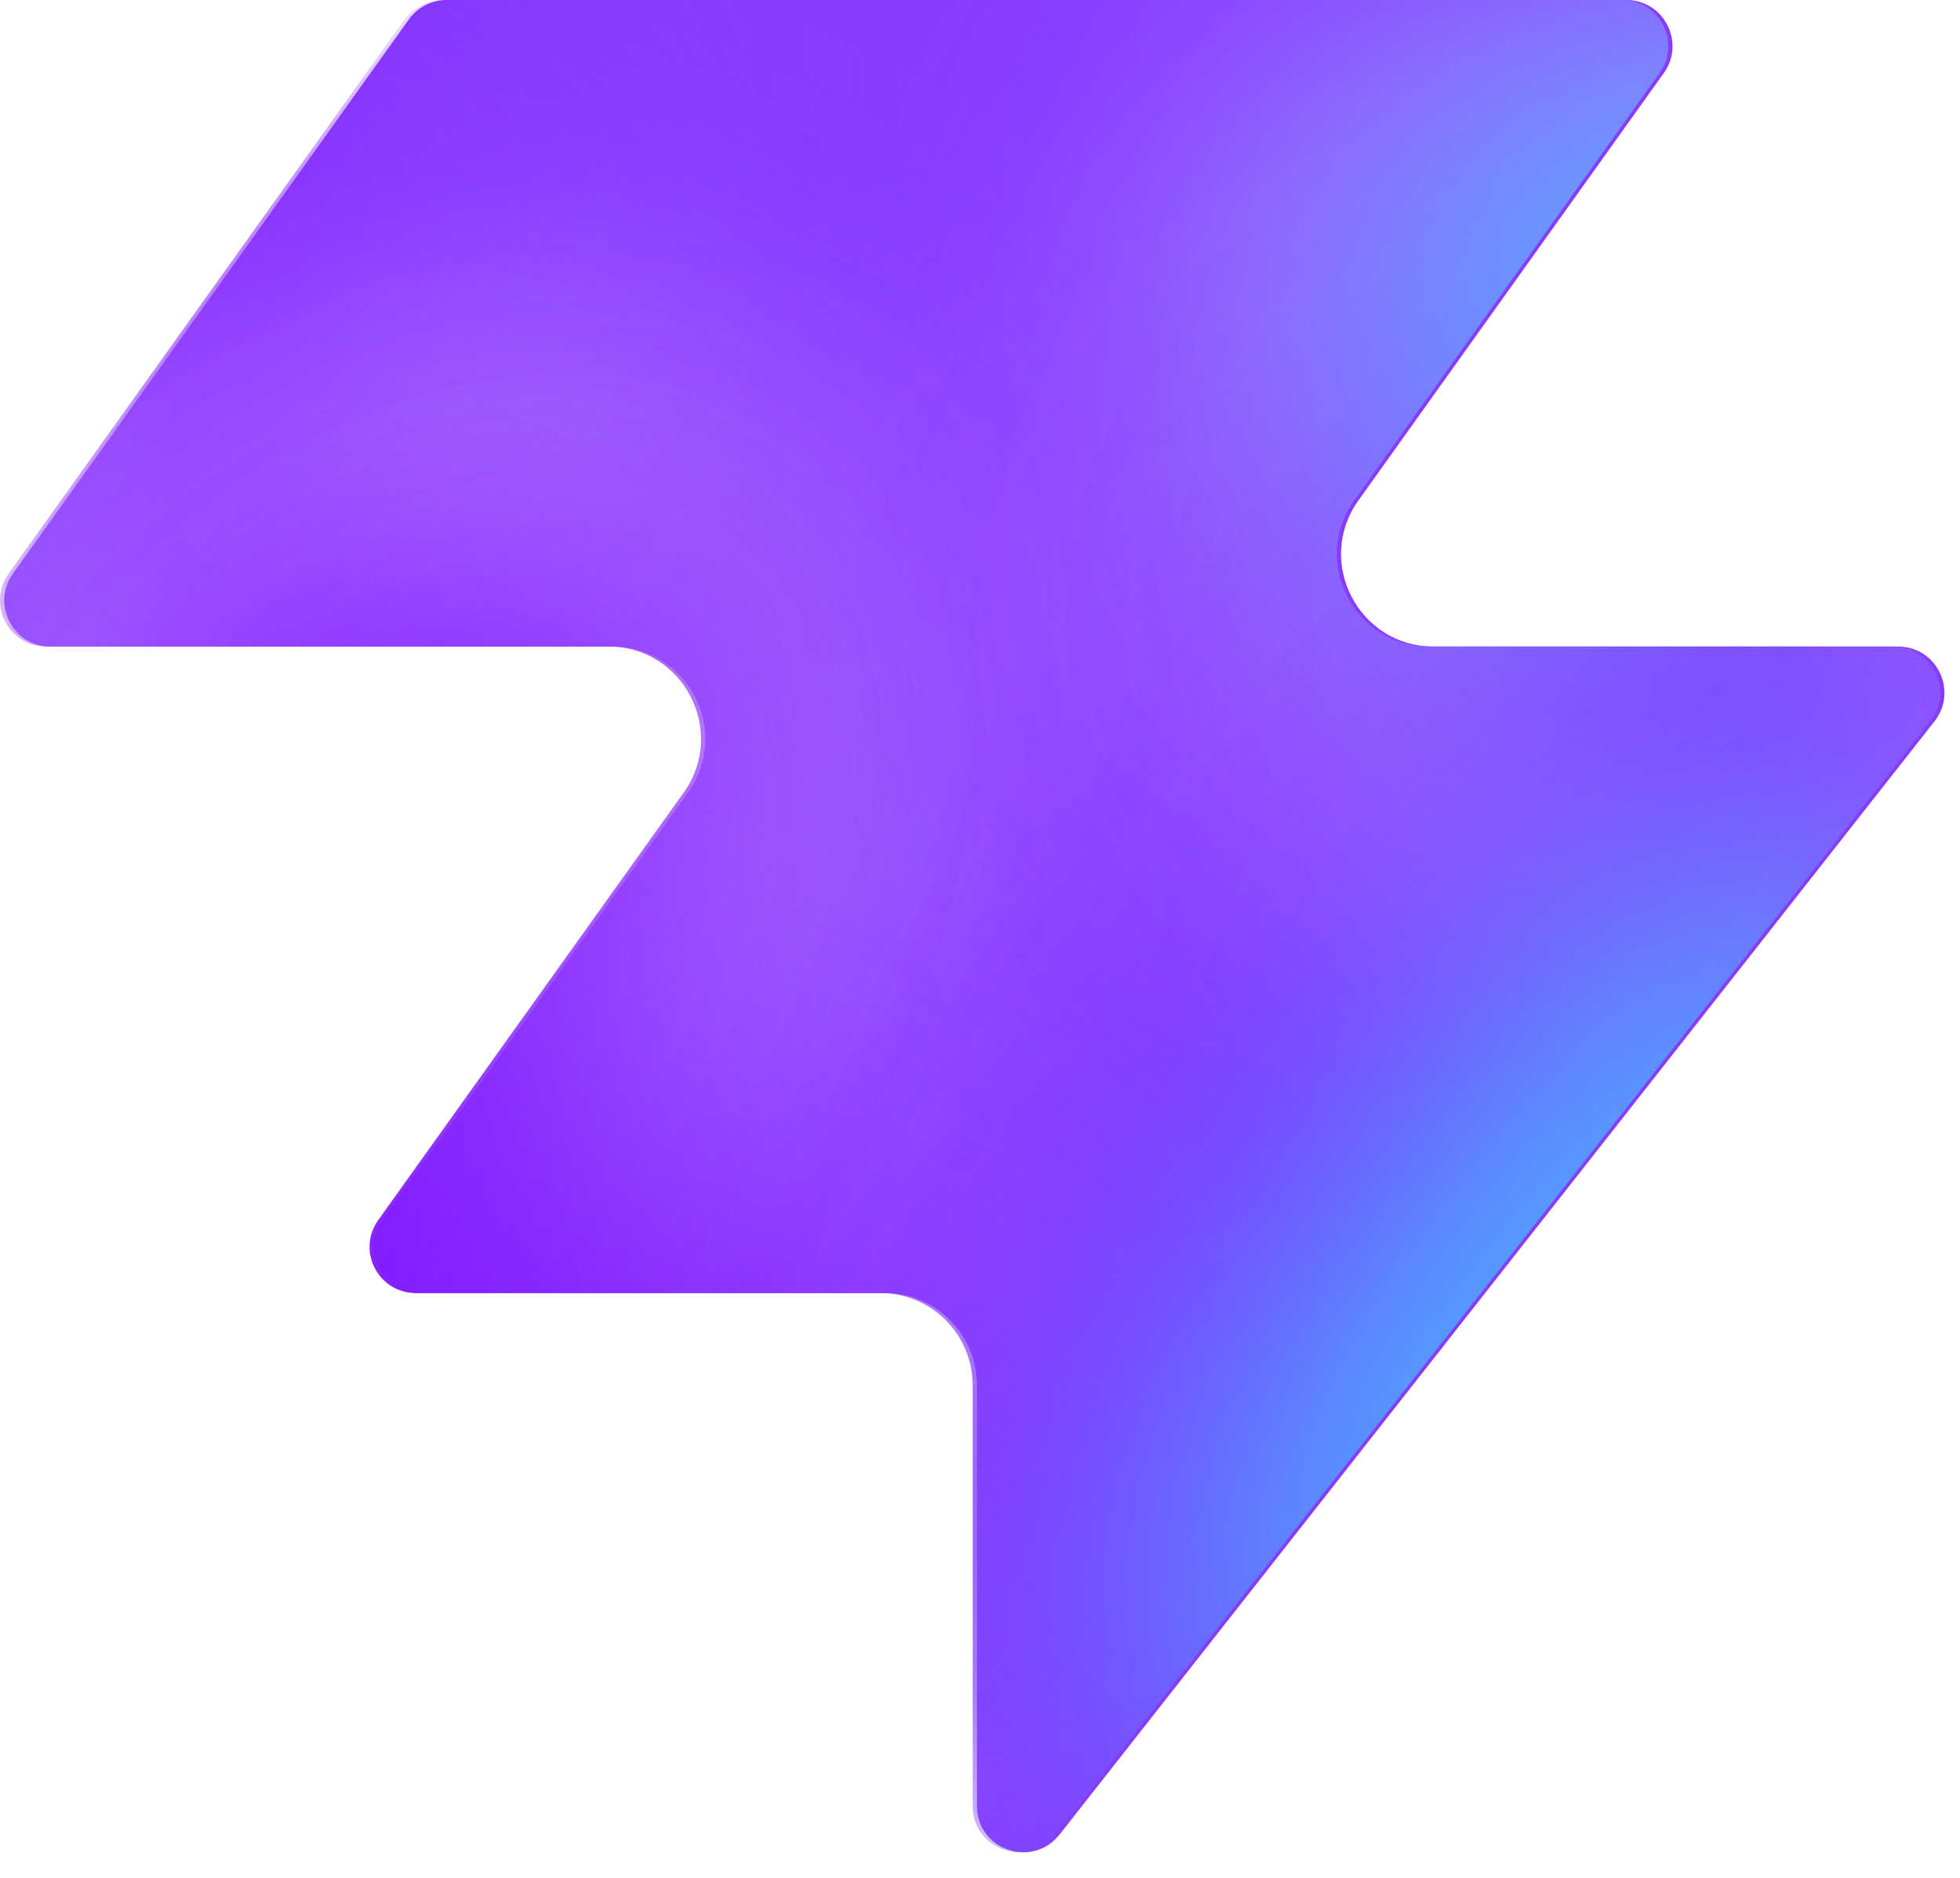
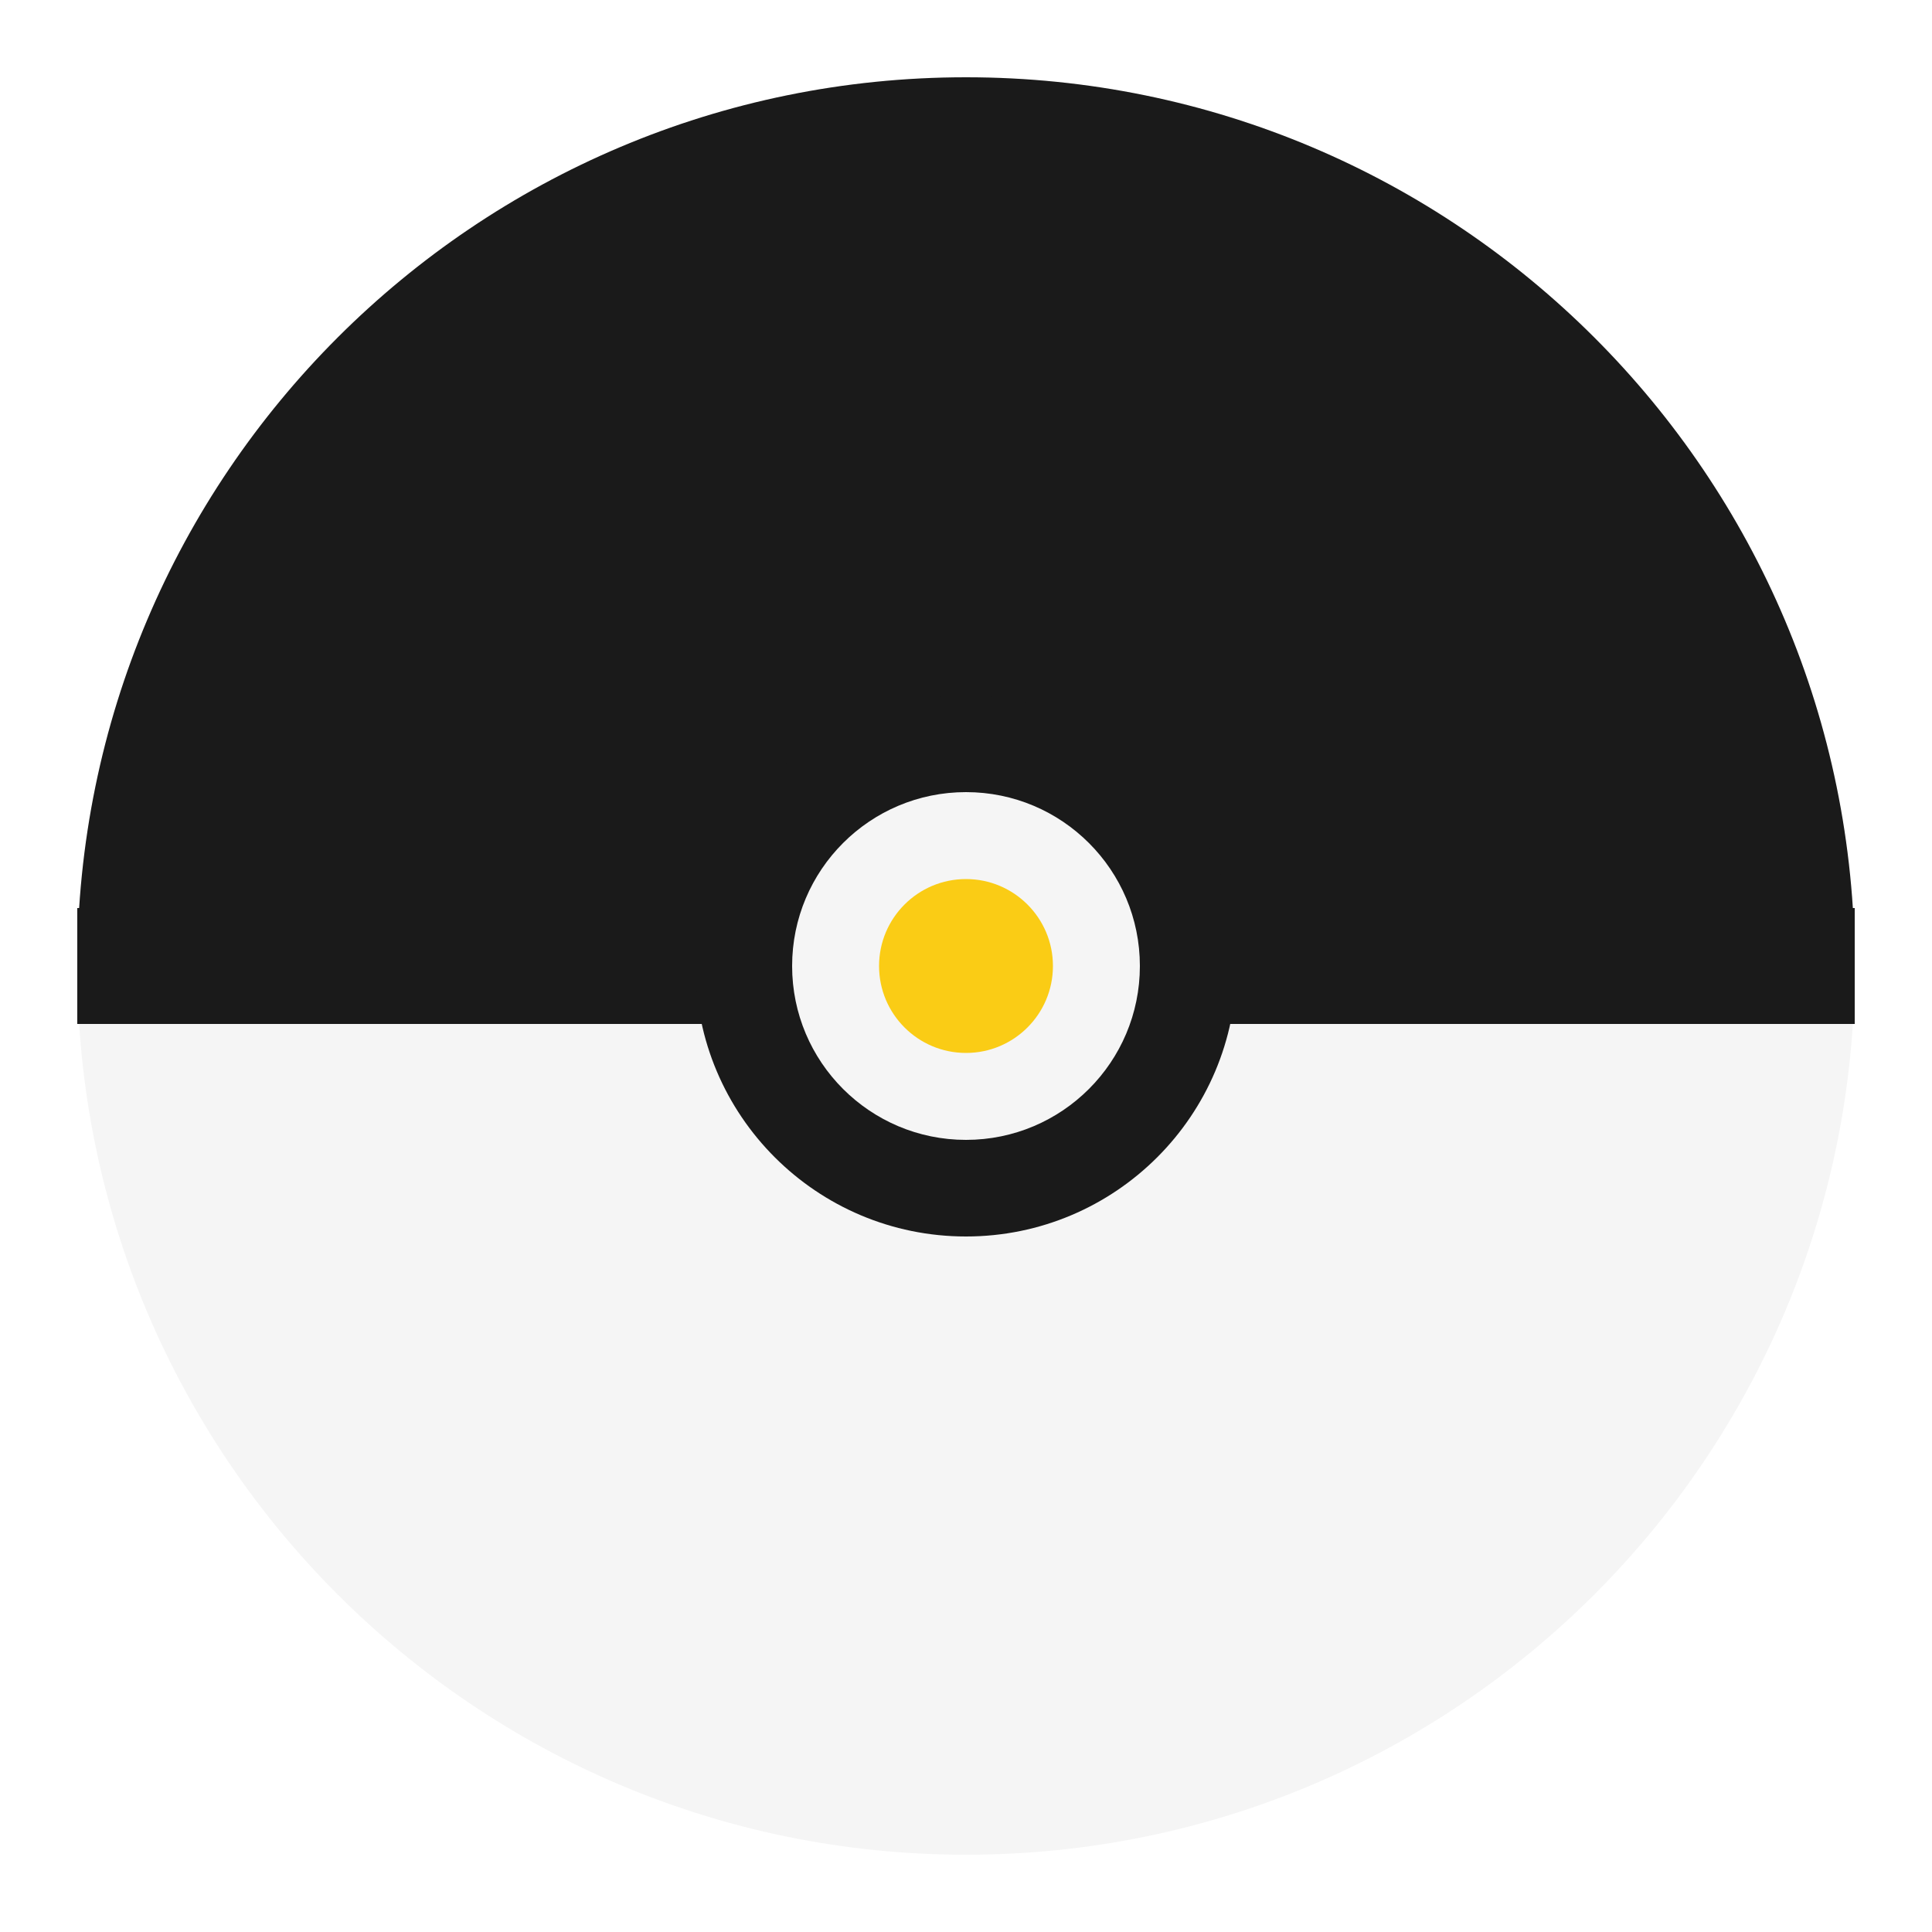
- <svg xmlns="http://www.w3.org/2000/svg" width="48" height="46" fill="none" viewBox="0 0 48 46">
-   <path fill="#863bff" d="M25.946 44.938c-.664.845-2.021.375-2.021-.698V33.937a2.26 2.26 0 0 0-2.262-2.262H10.287c-.92 0-1.456-1.04-.92-1.788l7.48-10.471c1.07-1.497 0-3.578-1.842-3.578H1.237c-.92 0-1.456-1.04-.92-1.788L10.013.474c.214-.297.556-.474.92-.474h28.894c.92 0 1.456 1.04.92 1.788l-7.48 10.471c-1.07 1.498 0 3.579 1.842 3.579h11.377c.943 0 1.473 1.088.89 1.83L25.947 44.94z" style="fill:#863bff;fill:color(display-p3 .525 .23 1);fill-opacity:1" />
-   <mask id="a" width="48" height="46" x="0" y="0" maskUnits="userSpaceOnUse" style="mask-type:alpha">
-     <path fill="#000" d="M25.842 44.938c-.664.844-2.021.375-2.021-.698V33.937a2.26 2.26 0 0 0-2.262-2.262H10.183c-.92 0-1.456-1.04-.92-1.788l7.48-10.471c1.07-1.498 0-3.579-1.842-3.579H1.133c-.92 0-1.456-1.04-.92-1.787L9.91.473c.214-.297.556-.474.92-.474h28.894c.92 0 1.456 1.04.92 1.788l-7.48 10.471c-1.07 1.498 0 3.578 1.842 3.578h11.377c.943 0 1.473 1.088.89 1.832L25.843 44.94z" style="fill:#000;fill-opacity:1" />
-   </mask>
-   <g mask="url(#a)">
-     <g filter="url(#b)">
-       <ellipse cx="5.508" cy="14.704" fill="#ede6ff" rx="5.508" ry="14.704" style="fill:#ede6ff;fill:color(display-p3 .927 .903 1);fill-opacity:1" transform="matrix(.00324 1 1 -.00324 -4.47 31.516)" />
-     </g>
-     <g filter="url(#c)">
-       <ellipse cx="10.399" cy="29.851" fill="#ede6ff" rx="10.399" ry="29.851" style="fill:#ede6ff;fill:color(display-p3 .927 .903 1);fill-opacity:1" transform="matrix(.00324 1 1 -.00324 -39.328 7.883)" />
-     </g>
-     <g filter="url(#d)">
-       <ellipse cx="5.508" cy="30.487" fill="#7e14ff" rx="5.508" ry="30.487" style="fill:#7e14ff;fill:color(display-p3 .492 .077 1);fill-opacity:1" transform="rotate(89.814 -25.913 -14.639)scale(1 -1)" />
-     </g>
-     <g filter="url(#e)">
-       <ellipse cx="5.508" cy="30.599" fill="#7e14ff" rx="5.508" ry="30.599" style="fill:#7e14ff;fill:color(display-p3 .492 .077 1);fill-opacity:1" transform="rotate(89.814 -32.644 -3.334)scale(1 -1)" />
-     </g>
-     <g filter="url(#f)">
-       <ellipse cx="5.508" cy="30.599" fill="#7e14ff" rx="5.508" ry="30.599" style="fill:#7e14ff;fill:color(display-p3 .492 .077 1);fill-opacity:1" transform="matrix(.00324 1 1 -.00324 -34.34 30.47)" />
-     </g>
-     <g filter="url(#g)">
-       <ellipse cx="14.072" cy="22.078" fill="#ede6ff" rx="14.072" ry="22.078" style="fill:#ede6ff;fill:color(display-p3 .927 .903 1);fill-opacity:1" transform="rotate(93.35 24.506 48.493)scale(-1 1)" />
-     </g>
-     <g filter="url(#h)">
-       <ellipse cx="3.47" cy="21.501" fill="#7e14ff" rx="3.47" ry="21.501" style="fill:#7e14ff;fill:color(display-p3 .492 .077 1);fill-opacity:1" transform="rotate(89.009 28.708 47.59)scale(-1 1)" />
-     </g>
-     <g filter="url(#i)">
-       <ellipse cx="3.47" cy="21.501" fill="#7e14ff" rx="3.47" ry="21.501" style="fill:#7e14ff;fill:color(display-p3 .492 .077 1);fill-opacity:1" transform="rotate(89.009 28.708 47.59)scale(-1 1)" />
-     </g>
-     <g filter="url(#j)">
-       <ellipse cx=".387" cy="8.972" fill="#7e14ff" rx="4.407" ry="29.108" style="fill:#7e14ff;fill:color(display-p3 .492 .077 1);fill-opacity:1" transform="rotate(39.51 .387 8.972)" />
-     </g>
-     <g filter="url(#k)">
-       <ellipse cx="47.523" cy="-6.092" fill="#7e14ff" rx="4.407" ry="29.108" style="fill:#7e14ff;fill:color(display-p3 .492 .077 1);fill-opacity:1" transform="rotate(37.892 47.523 -6.092)" />
-     </g>
-     <g filter="url(#l)">
-       <ellipse cx="41.412" cy="6.333" fill="#47bfff" rx="5.971" ry="9.665" style="fill:#47bfff;fill:color(display-p3 .28 .748 1);fill-opacity:1" transform="rotate(37.892 41.412 6.333)" />
-     </g>
-     <g filter="url(#m)">
-       <ellipse cx="-1.879" cy="38.332" fill="#7e14ff" rx="4.407" ry="29.108" style="fill:#7e14ff;fill:color(display-p3 .492 .077 1);fill-opacity:1" transform="rotate(37.892 -1.88 38.332)" />
-     </g>
-     <g filter="url(#n)">
-       <ellipse cx="-1.879" cy="38.332" fill="#7e14ff" rx="4.407" ry="29.108" style="fill:#7e14ff;fill:color(display-p3 .492 .077 1);fill-opacity:1" transform="rotate(37.892 -1.88 38.332)" />
-     </g>
-     <g filter="url(#o)">
-       <ellipse cx="35.651" cy="29.907" fill="#7e14ff" rx="4.407" ry="29.108" style="fill:#7e14ff;fill:color(display-p3 .492 .077 1);fill-opacity:1" transform="rotate(37.892 35.651 29.907)" />
-     </g>
-     <g filter="url(#p)">
-       <ellipse cx="38.418" cy="32.4" fill="#47bfff" rx="5.971" ry="15.297" style="fill:#47bfff;fill:color(display-p3 .28 .748 1);fill-opacity:1" transform="rotate(37.892 38.418 32.4)" />
-     </g>
-   </g>
-   <defs>
-     <filter id="b" width="60.045" height="41.654" x="-19.77" y="16.149" color-interpolation-filters="sRGB" filterUnits="userSpaceOnUse">
-       <feFlood flood-opacity="0" result="BackgroundImageFix" />
-       <feBlend in="SourceGraphic" in2="BackgroundImageFix" result="shape" />
-       <feGaussianBlur result="effect1_foregroundBlur_2002_17158" stdDeviation="7.659" />
-     </filter>
-     <filter id="c" width="90.34" height="51.437" x="-54.613" y="-7.533" color-interpolation-filters="sRGB" filterUnits="userSpaceOnUse">
-       <feFlood flood-opacity="0" result="BackgroundImageFix" />
-       <feBlend in="SourceGraphic" in2="BackgroundImageFix" result="shape" />
-       <feGaussianBlur result="effect1_foregroundBlur_2002_17158" stdDeviation="7.659" />
-     </filter>
-     <filter id="d" width="79.355" height="29.4" x="-49.64" y="2.03" color-interpolation-filters="sRGB" filterUnits="userSpaceOnUse">
-       <feFlood flood-opacity="0" result="BackgroundImageFix" />
-       <feBlend in="SourceGraphic" in2="BackgroundImageFix" result="shape" />
-       <feGaussianBlur result="effect1_foregroundBlur_2002_17158" stdDeviation="4.596" />
-     </filter>
-     <filter id="e" width="79.579" height="29.4" x="-45.045" y="20.029" color-interpolation-filters="sRGB" filterUnits="userSpaceOnUse">
-       <feFlood flood-opacity="0" result="BackgroundImageFix" />
-       <feBlend in="SourceGraphic" in2="BackgroundImageFix" result="shape" />
-       <feGaussianBlur result="effect1_foregroundBlur_2002_17158" stdDeviation="4.596" />
-     </filter>
-     <filter id="f" width="79.579" height="29.4" x="-43.513" y="21.178" color-interpolation-filters="sRGB" filterUnits="userSpaceOnUse">
-       <feFlood flood-opacity="0" result="BackgroundImageFix" />
-       <feBlend in="SourceGraphic" in2="BackgroundImageFix" result="shape" />
-       <feGaussianBlur result="effect1_foregroundBlur_2002_17158" stdDeviation="4.596" />
-     </filter>
-     <filter id="g" width="74.749" height="58.852" x="15.756" y="-17.901" color-interpolation-filters="sRGB" filterUnits="userSpaceOnUse">
-       <feFlood flood-opacity="0" result="BackgroundImageFix" />
-       <feBlend in="SourceGraphic" in2="BackgroundImageFix" result="shape" />
-       <feGaussianBlur result="effect1_foregroundBlur_2002_17158" stdDeviation="7.659" />
-     </filter>
-     <filter id="h" width="61.377" height="25.362" x="23.548" y="2.284" color-interpolation-filters="sRGB" filterUnits="userSpaceOnUse">
-       <feFlood flood-opacity="0" result="BackgroundImageFix" />
-       <feBlend in="SourceGraphic" in2="BackgroundImageFix" result="shape" />
-       <feGaussianBlur result="effect1_foregroundBlur_2002_17158" stdDeviation="4.596" />
-     </filter>
-     <filter id="i" width="61.377" height="25.362" x="23.548" y="2.284" color-interpolation-filters="sRGB" filterUnits="userSpaceOnUse">
-       <feFlood flood-opacity="0" result="BackgroundImageFix" />
-       <feBlend in="SourceGraphic" in2="BackgroundImageFix" result="shape" />
-       <feGaussianBlur result="effect1_foregroundBlur_2002_17158" stdDeviation="4.596" />
-     </filter>
-     <filter id="j" width="56.045" height="63.649" x="-27.636" y="-22.853" color-interpolation-filters="sRGB" filterUnits="userSpaceOnUse">
-       <feFlood flood-opacity="0" result="BackgroundImageFix" />
-       <feBlend in="SourceGraphic" in2="BackgroundImageFix" result="shape" />
-       <feGaussianBlur result="effect1_foregroundBlur_2002_17158" stdDeviation="4.596" />
-     </filter>
-     <filter id="k" width="54.814" height="64.646" x="20.116" y="-38.415" color-interpolation-filters="sRGB" filterUnits="userSpaceOnUse">
-       <feFlood flood-opacity="0" result="BackgroundImageFix" />
-       <feBlend in="SourceGraphic" in2="BackgroundImageFix" result="shape" />
-       <feGaussianBlur result="effect1_foregroundBlur_2002_17158" stdDeviation="4.596" />
-     </filter>
-     <filter id="l" width="33.541" height="35.313" x="24.641" y="-11.323" color-interpolation-filters="sRGB" filterUnits="userSpaceOnUse">
-       <feFlood flood-opacity="0" result="BackgroundImageFix" />
-       <feBlend in="SourceGraphic" in2="BackgroundImageFix" result="shape" />
-       <feGaussianBlur result="effect1_foregroundBlur_2002_17158" stdDeviation="4.596" />
-     </filter>
-     <filter id="m" width="54.814" height="64.646" x="-29.286" y="6.009" color-interpolation-filters="sRGB" filterUnits="userSpaceOnUse">
-       <feFlood flood-opacity="0" result="BackgroundImageFix" />
-       <feBlend in="SourceGraphic" in2="BackgroundImageFix" result="shape" />
-       <feGaussianBlur result="effect1_foregroundBlur_2002_17158" stdDeviation="4.596" />
-     </filter>
-     <filter id="n" width="54.814" height="64.646" x="-29.286" y="6.009" color-interpolation-filters="sRGB" filterUnits="userSpaceOnUse">
-       <feFlood flood-opacity="0" result="BackgroundImageFix" />
-       <feBlend in="SourceGraphic" in2="BackgroundImageFix" result="shape" />
-       <feGaussianBlur result="effect1_foregroundBlur_2002_17158" stdDeviation="4.596" />
-     </filter>
-     <filter id="o" width="54.814" height="64.646" x="8.244" y="-2.416" color-interpolation-filters="sRGB" filterUnits="userSpaceOnUse">
-       <feFlood flood-opacity="0" result="BackgroundImageFix" />
-       <feBlend in="SourceGraphic" in2="BackgroundImageFix" result="shape" />
-       <feGaussianBlur result="effect1_foregroundBlur_2002_17158" stdDeviation="4.596" />
-     </filter>
-     <filter id="p" width="39.409" height="43.623" x="18.713" y="10.588" color-interpolation-filters="sRGB" filterUnits="userSpaceOnUse">
-       <feFlood flood-opacity="0" result="BackgroundImageFix" />
-       <feBlend in="SourceGraphic" in2="BackgroundImageFix" result="shape" />
-       <feGaussianBlur result="effect1_foregroundBlur_2002_17158" stdDeviation="4.596" />
-     </filter>
-   </defs>
+ <svg xmlns="http://www.w3.org/2000/svg" viewBox="0 0 200 200">
+   <circle cx="100" cy="100" r="92" fill="#f5f5f5" />
+   <path d="M8 100a92 92 0 0 1 184 0z" fill="#1a1a1a" />
+   <rect x="8" y="94" width="184" height="12" fill="#1a1a1a" />
+   <circle cx="100" cy="100" r="28" fill="#1a1a1a" />
+   <circle cx="100" cy="100" r="18" fill="#f5f5f5" />
+   <circle cx="100" cy="100" r="9" fill="#facc15" />
</svg>
